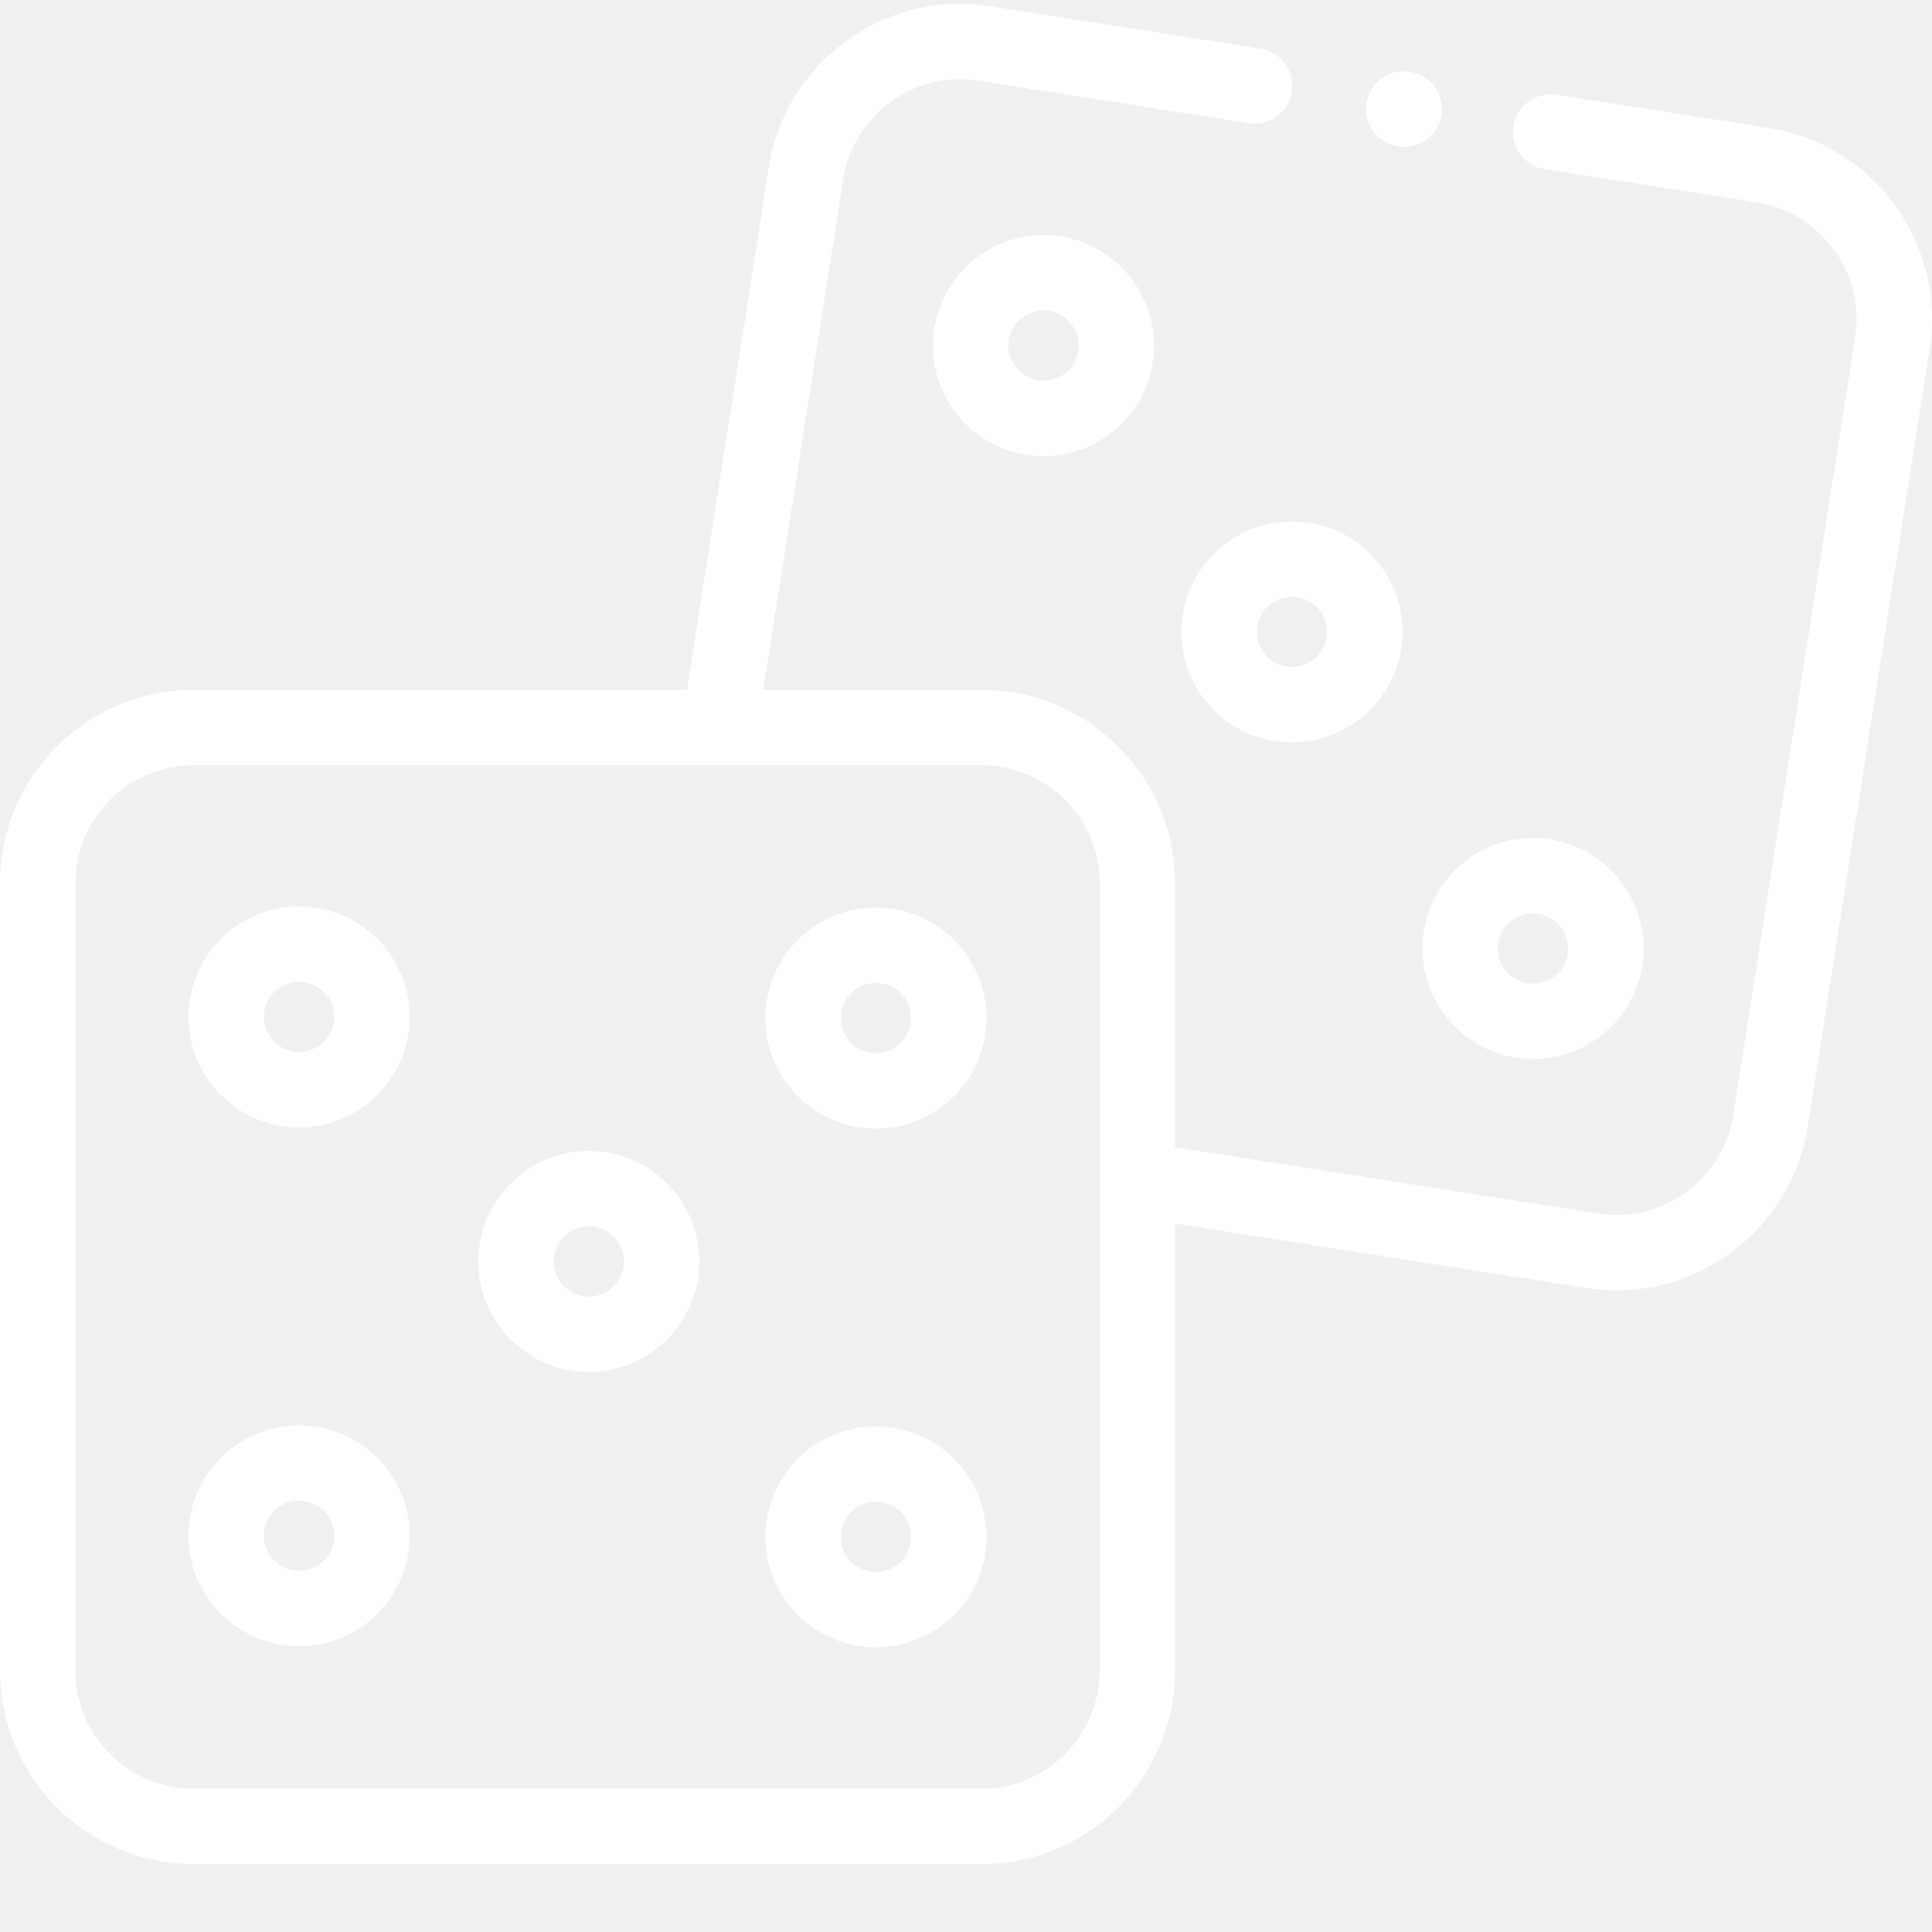
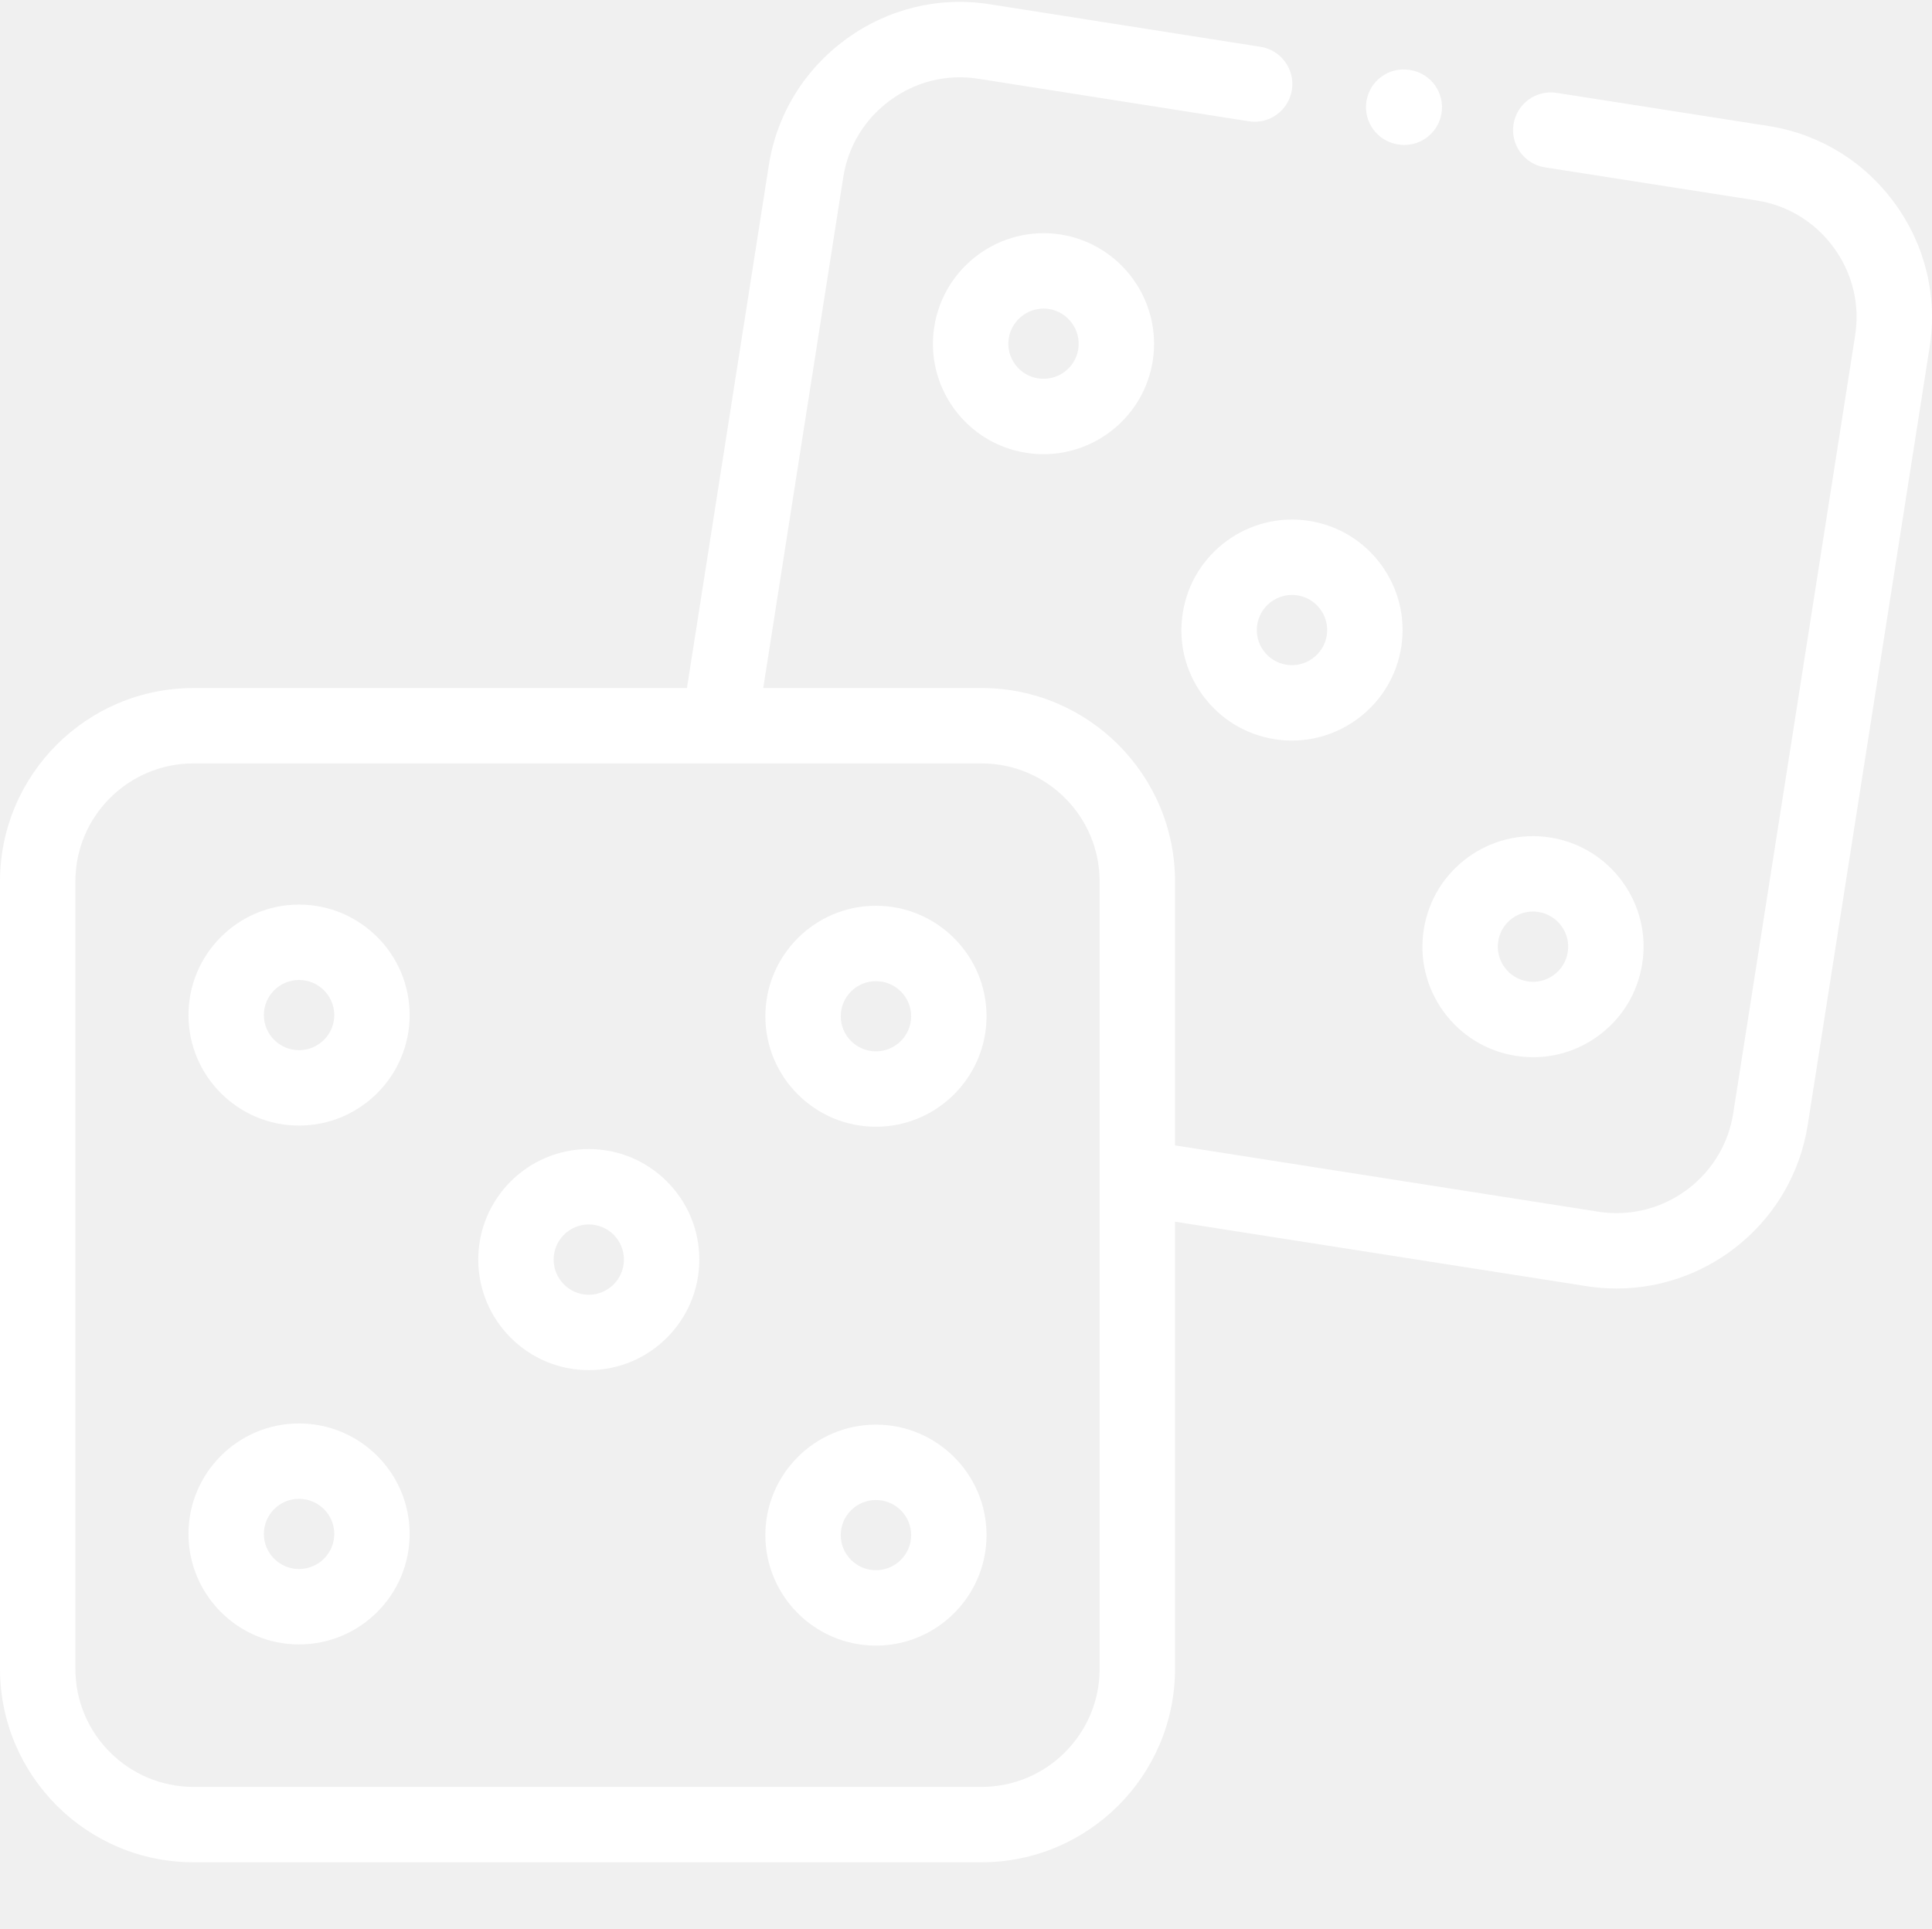
- <svg xmlns="http://www.w3.org/2000/svg" width="512" height="512" viewBox="0 0 511.999 511">
+ <svg xmlns="http://www.w3.org/2000/svg" viewBox="0 0 511.999 511">
  <path d="m281.082 62.141c-15.938-2.477-30.957 8.461-33.488 24.422-1.207 7.734.668 15.473 5.281 21.785 4.613 6.316 11.414 10.457 19.148 11.66 1.523.238 3.039.352 4.535.352 14.176 0 26.672-10.324 28.93-24.742 2.484-15.926-8.449-30.938-24.375-33.469-.012-.004-.02-.004-.031-.008zm4.668 30.395c-.789 5.059-5.57 8.527-10.648 7.734-2.465-.383-4.629-1.699-6.094-3.707-1.465-2.004-2.059-4.461-1.68-6.895.73-4.602 4.723-7.898 9.238-7.898.469 0 .945.035 1.426.109 5.066.812 8.547 5.594 7.758 10.656zm0 0" fill="#FFFFFF" data-original="#000000" style="" class="" />
  <path d="m313.449 162.418c-1.227 7.711.633 15.438 5.234 21.766 4.617 6.344 11.422 10.5 19.168 11.711 1.52.238 3.027.355 4.523.352 14.156 0 26.672-10.316 28.965-24.742 1.207-7.73-.668-15.469-5.277-21.793-4.613-6.328-11.418-10.477-19.156-11.68h.004c-15.965-2.488-30.977 8.465-33.461 24.387zm36.473-.938c1.469 2.016 2.062 4.48 1.684 6.914-.809 5.07-5.602 8.547-10.676 7.762-2.457-.383-4.621-1.707-6.09-3.727-1.457-2.004-2.047-4.441-1.656-6.902.719-4.586 4.691-7.871 9.203-7.871.477 0 .961.035 1.445.113 2.457.383 4.621 1.699 6.09 3.711zm0 0" fill="#FFFFFF" data-original="#000000" style="" class="" />
  <path d="m382.59 268.117c4.613 6.324 11.418 10.477 19.152 11.68 1.527.242 3.059.359 4.578.359 6.152 0 12.129-1.938 17.199-5.633 6.332-4.613 10.48-11.41 11.688-19.141 1.207-7.723-.668-15.457-5.281-21.777-4.617-6.32-11.418-10.469-19.152-11.676-15.961-2.488-30.969 8.449-33.461 24.391-1.207 7.734.668 15.473 5.277 21.797zm14.461-18.711c.715-4.574 4.688-7.848 9.191-7.848.48 0 .965.035 1.449.113h.008c2.457.383 4.621 1.703 6.09 3.715 1.465 2.008 2.062 4.461 1.68 6.914s-1.703 4.613-3.715 6.078c-2.012 1.469-4.477 2.066-6.934 1.68-2.461-.383-4.621-1.699-6.09-3.711-1.469-2.016-2.066-4.48-1.68-6.941zm0 0" fill="#FFFFFF" data-original="#000000" style="" class="" />
  <path d="m502.109 53.855c-8.086-11.086-19.965-18.352-33.445-20.465l-56.156-8.781c-5.438-.852-10.562 2.875-11.41 8.328-.855 5.449 2.875 10.559 8.324 11.41l56.152 8.781c8.211 1.285 15.453 5.727 20.398 12.5 4.941 6.773 6.953 15.02 5.664 23.219l-32.316 206.188c-2.414 15.402-15.77 26.441-30.906 26.441-1.59 0-3.199-.121-4.82-.375l-112.203-17.57v-69.973c0-28.25-22.996-51.234-51.262-51.234h-57.863l21.215-135.418c1.285-8.211 5.734-15.453 12.523-20.398 6.777-4.934 15.02-6.938 23.227-5.641l71.719 11.273c5.441.855 10.562-2.867 11.418-8.316.855-5.449-2.867-10.562-8.316-11.418l-71.711-11.273c-13.477-2.129-27 1.148-38.098 9.227-11.105 8.086-18.383 19.965-20.5 33.453l-21.695 138.516h-130.785c-28.266-.004-51.262 22.98-51.262 51.23v208.68c0 28.266 22.996 51.258 51.262 51.258h208.867c28.266 0 51.262-22.992 51.262-51.258v-118.484l109.125 17.086c2.656.414 5.293.613 7.898.613 24.805 0 46.688-18.09 50.645-43.324l32.316-206.184c2.113-13.477-1.176-27.004-9.266-38.09zm-210.695 388.383c0 17.246-14.035 31.281-31.285 31.281h-208.867c-17.25 0-31.285-14.035-31.285-31.281v-208.68c0-17.234 14.035-31.254 31.285-31.254h139.305.039.031 69.492c17.25 0 31.281 14.02 31.281 31.254v208.68zm0 0" fill="#FFFFFF" data-original="#000000" style="" class="" />
  <path d="m79.242 239.715c-16.152 0-29.293 13.133-29.293 29.277 0 16.145 13.141 29.281 29.293 29.281 16.168 0 29.32-13.137 29.32-29.281 0-16.145-13.152-29.277-29.32-29.277zm0 38.578c-5.137 0-9.316-4.172-9.316-9.301 0-5.125 4.18-9.301 9.316-9.301 5.152 0 9.344 4.176 9.344 9.301 0 5.129-4.191 9.301-9.344 9.301zm0 0" fill="#FFFFFF" data-original="#000000" style="" class="" />
  <path d="m156.035 304.496c-16.152 0-29.293 13.137-29.293 29.277 0 16.16 13.141 29.309 29.293 29.309s29.293-13.145 29.293-29.309c0-16.141-13.141-29.277-29.293-29.277zm0 38.609c-5.137 0-9.316-4.184-9.316-9.328 0-5.129 4.18-9.301 9.316-9.301 5.137 0 9.316 4.172 9.316 9.301 0 5.145-4.18 9.328-9.316 9.328zm0 0" fill="#FFFFFF" data-original="#000000" style="" class="" />
  <path d="m232.121 240.023c-16.152 0-29.293 13.137-29.293 29.281 0 16.145 13.141 29.277 29.293 29.277 16.168 0 29.32-13.133 29.32-29.277 0-16.145-13.156-29.281-29.32-29.281zm0 38.582c-5.137 0-9.316-4.172-9.316-9.301 0-5.129 4.18-9.301 9.316-9.301 5.152 0 9.344 4.172 9.344 9.301 0 5.129-4.191 9.301-9.344 9.301zm0 0" fill="#FFFFFF" data-original="#000000" style="" class="" />
  <path d="m79.242 377.211c-16.152 0-29.293 13.133-29.293 29.277s13.141 29.281 29.293 29.281c16.168 0 29.32-13.137 29.32-29.281s-13.152-29.277-29.32-29.277zm0 38.578c-5.137 0-9.316-4.172-9.316-9.301 0-5.129 4.18-9.301 9.316-9.301 5.152 0 9.344 4.172 9.344 9.301 0 5.129-4.191 9.301-9.344 9.301zm0 0" fill="#FFFFFF" data-original="#000000" style="" class="" />
  <path d="m232.121 377.523c-16.152 0-29.293 13.133-29.293 29.277s13.141 29.281 29.293 29.281c16.168 0 29.32-13.137 29.32-29.281s-13.156-29.277-29.32-29.277zm0 38.578c-5.137 0-9.316-4.172-9.316-9.301 0-5.129 4.18-9.301 9.316-9.301 5.152 0 9.344 4.172 9.344 9.301 0 5.129-4.191 9.301-9.344 9.301zm0 0" fill="#FFFFFF" data-original="#000000" style="" class="" />
  <path d="m370.344 38.242.172.027c.555.094 1.105.141 1.652.141 4.797 0 9.027-3.465 9.84-8.348.906-5.441-2.77-10.59-8.207-11.496l-.172-.027c-5.453-.91-10.59 2.77-11.496 8.211-.906 5.438 2.77 10.586 8.211 11.492zm0 0" fill="#FFFFFF" data-original="#000000" style="" class="" />
</svg>
